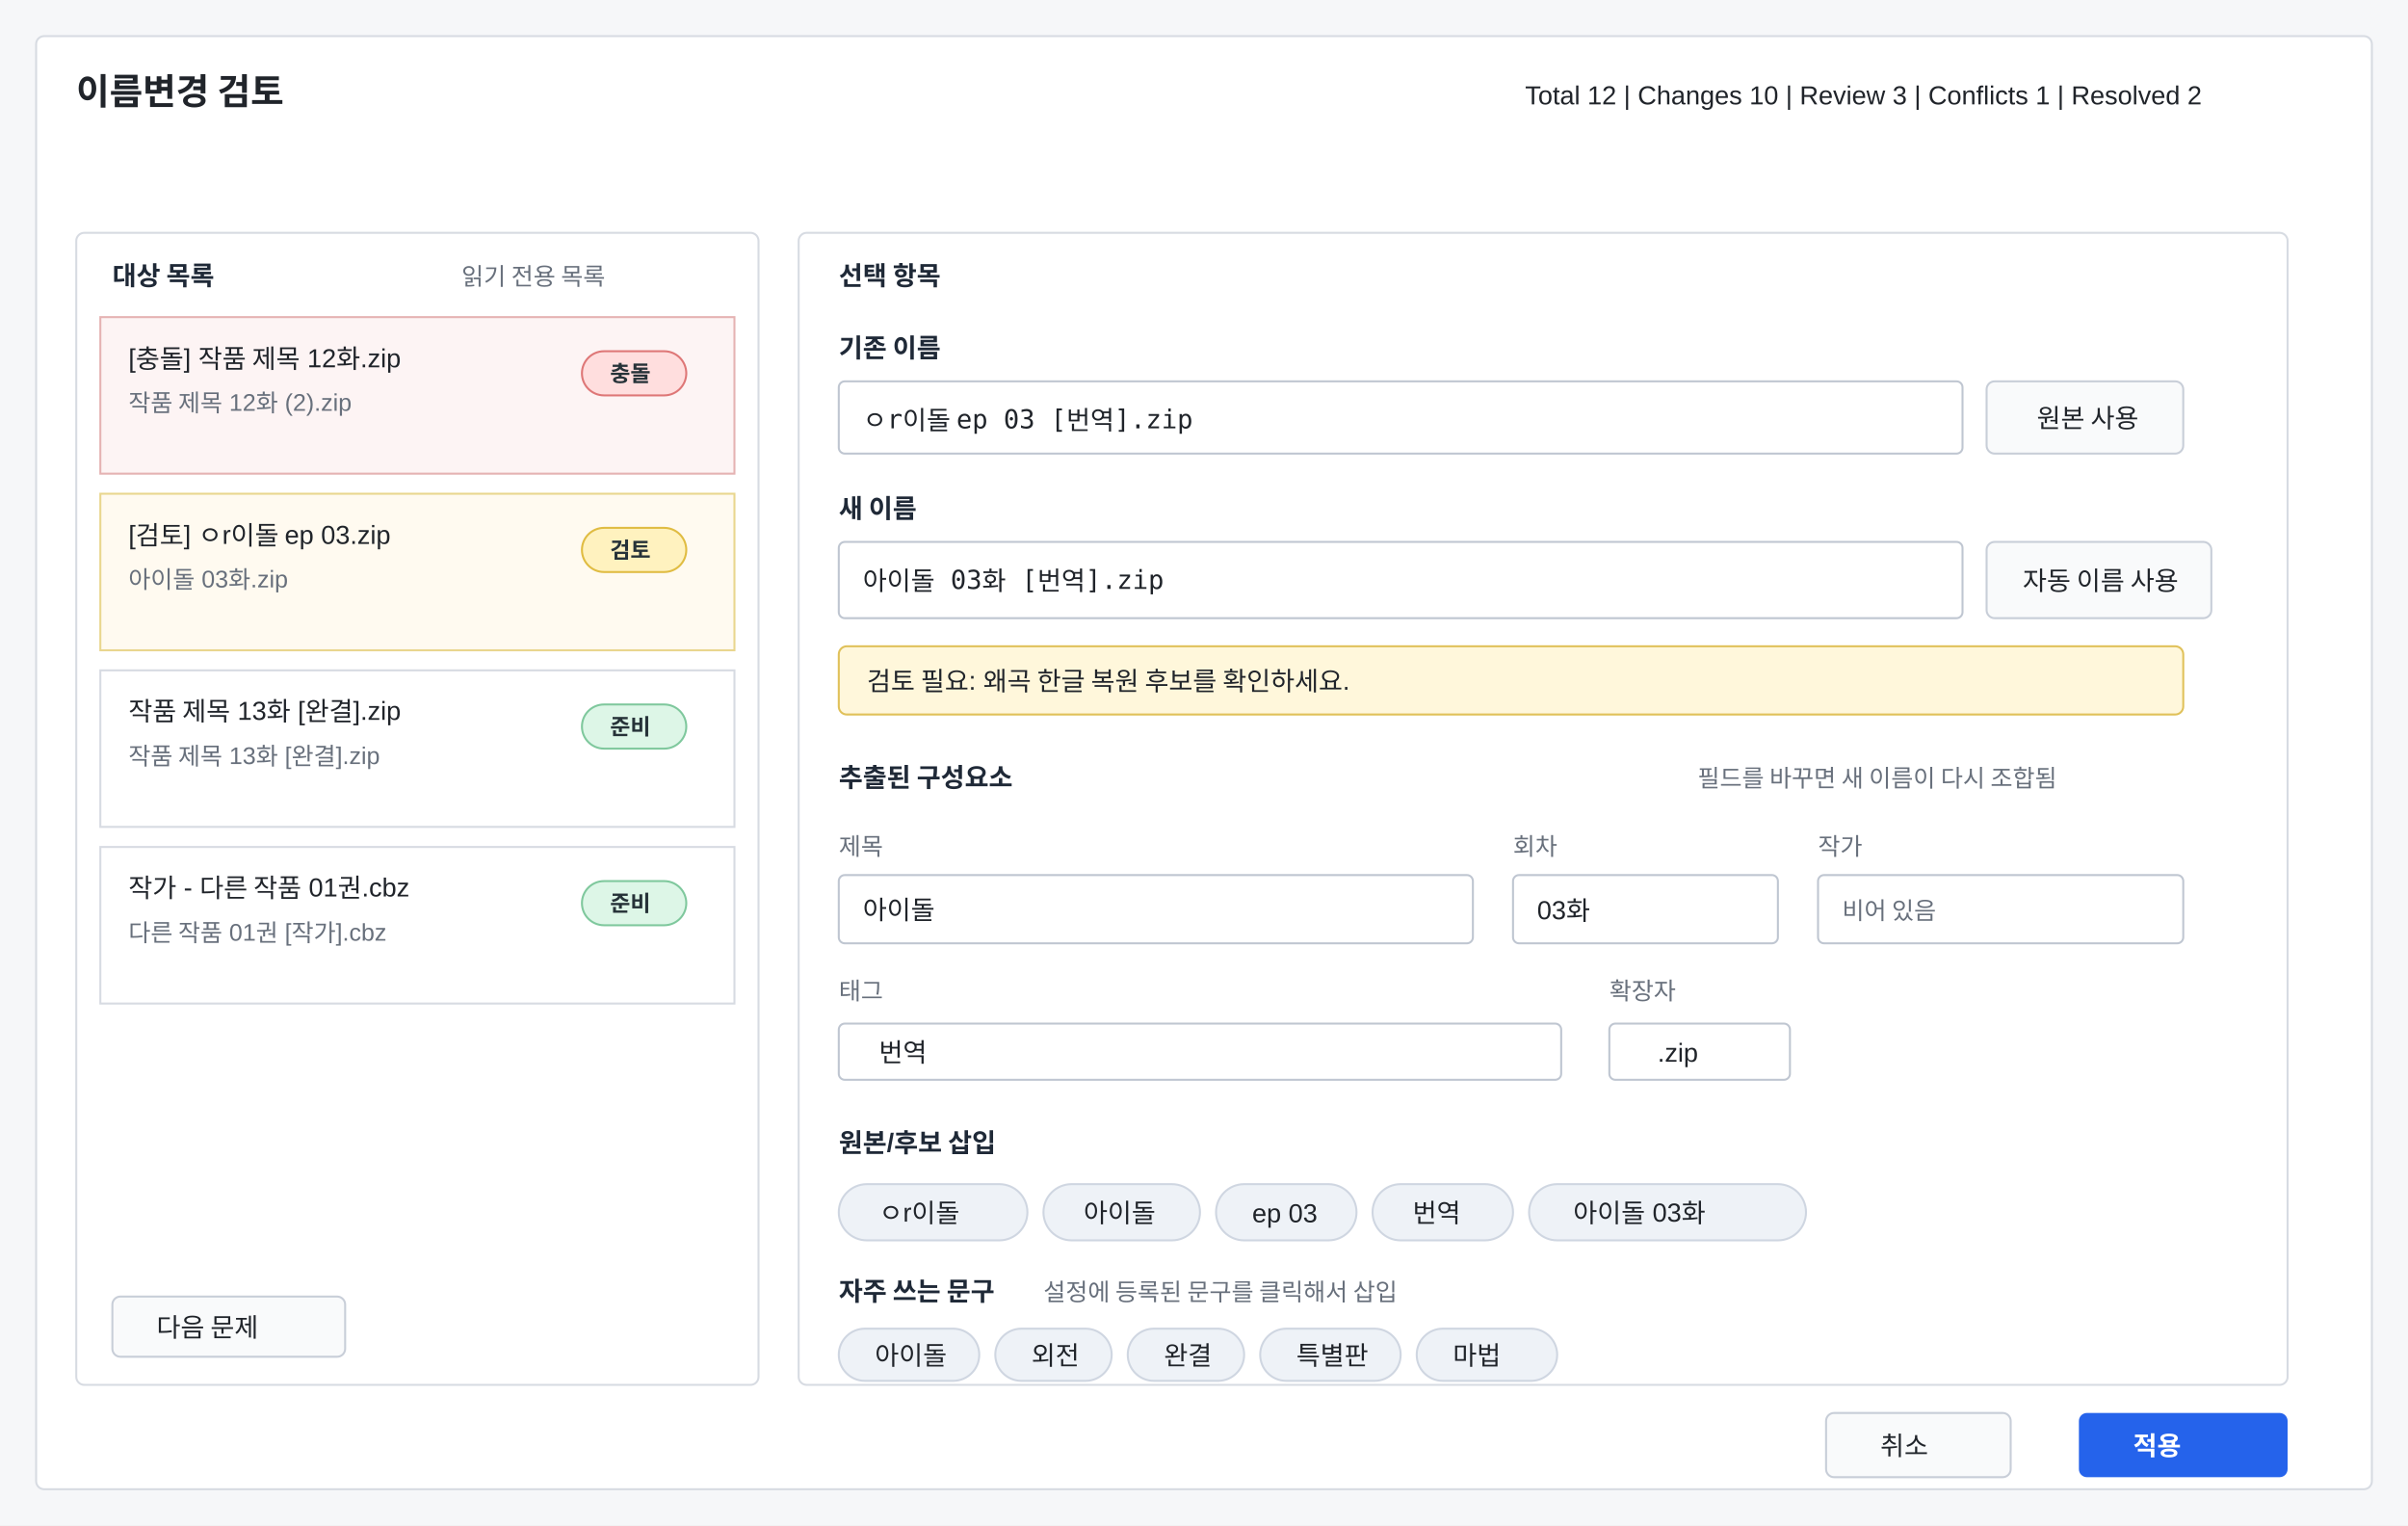
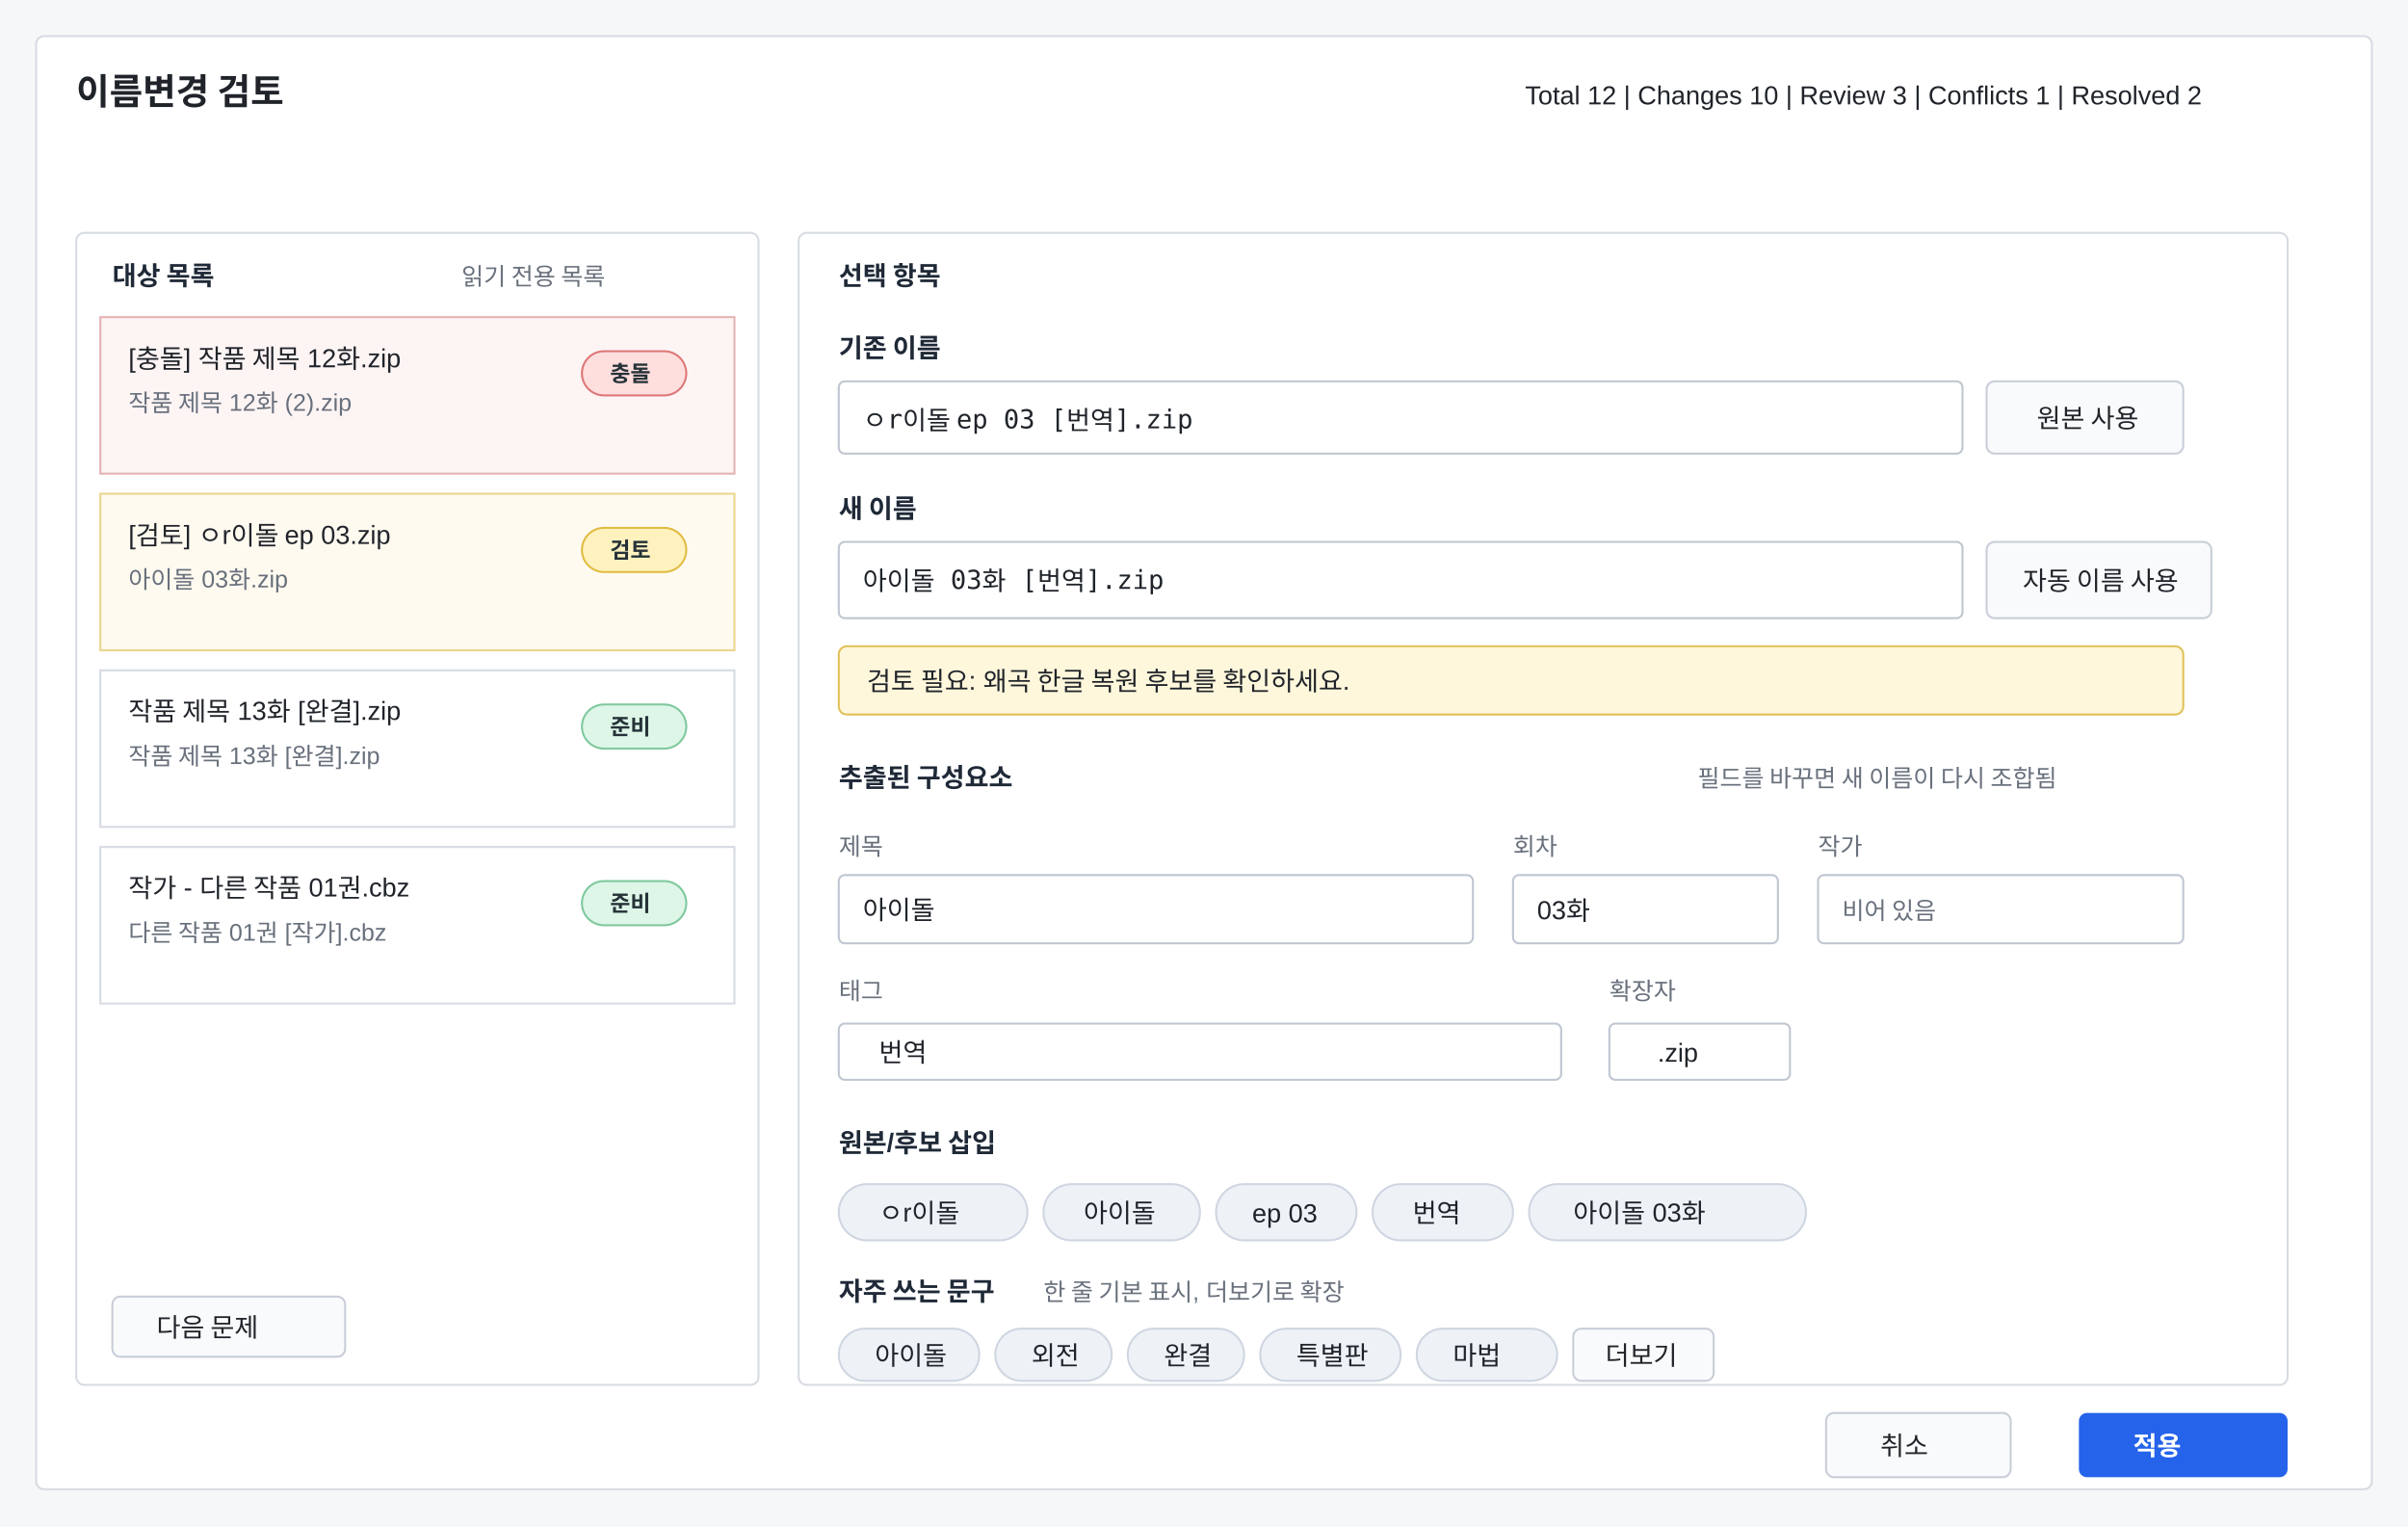
<svg xmlns="http://www.w3.org/2000/svg" width="1200" height="760" viewBox="0 0 1200 760">
  <defs>
    <style>
      .bg { fill: #f6f7f9; }
      .panel { fill: #ffffff; stroke: #d7dbe2; stroke-width: 1; }
      .muted { fill: #68707c; font: 13px "Segoe UI", Arial, sans-serif; }
      .label { fill: #1f2937; font: 13px "Segoe UI", Arial, sans-serif; font-weight: 600; }
      .title { fill: #20242a; font: 18px "Segoe UI", Arial, sans-serif; font-weight: 700; }
      .body { fill: #20242a; font: 13px "Segoe UI", Arial, sans-serif; }
      .small { fill: #68707c; font: 12px "Segoe UI", Arial, sans-serif; }
      .mono { fill: #20242a; font: 13px Consolas, monospace; }
      .button { fill: #f9fafb; stroke: #c8ced8; stroke-width: 1; }
      .primary { fill: #2563eb; }
      .primaryText { fill: #ffffff; font: 13px "Segoe UI", Arial, sans-serif; font-weight: 600; }
      .badgeReview { fill: #fff2bf; stroke: #e0bc42; }
      .badgeConflict { fill: #ffdede; stroke: #de7777; }
      .badgeReady { fill: #ddf6e7; stroke: #7fc89d; }
      .badgeText { fill: #263238; font: 11px "Segoe UI", Arial, sans-serif; font-weight: 600; }
      .input { fill: #ffffff; stroke: #bfc6d1; stroke-width: 1; }
      .chip { fill: #eef2f7; stroke: #cfd6e1; stroke-width: 1; }
      .warning { fill: #fff7db; stroke: #e0c15a; stroke-width: 1; }
      .error { fill: #ffe8e8; stroke: #d97d7d; stroke-width: 1; }
    </style>
  </defs>
  <rect class="bg" x="0" y="0" width="1200" height="760" />
  <rect class="panel" x="18" y="18" width="1164" height="724" rx="4" />
  <text class="title" x="38" y="52">이름변경 검토</text>
  <text class="body" x="760" y="52">Total 12 | Changes 10 | Review 3 | Conflicts 1 | Resolved 2</text>
  <rect class="panel" x="38" y="116" width="340" height="574" rx="4" />
  <text class="label" x="56" y="142">대상 목록</text>
  <text class="small" x="230" y="142">읽기 전용 목록</text>
  <rect x="50" y="158" width="316" height="78" fill="#fdf4f4" stroke="#e5b3b3" />
  <text class="body" x="64" y="183">[충돌] 작품 제목 12화.zip</text>
  <text class="small" x="64" y="205">작품 제목 12화 (2).zip</text>
  <rect class="badgeConflict" x="290" y="175" width="52" height="22" rx="11" />
  <text class="badgeText" x="304" y="190">충돌</text>
  <rect x="50" y="246" width="316" height="78" fill="#fffaf0" stroke="#e9d68e" />
  <text class="body" x="64" y="271">[검토] ㅇr이돌 ep 03.zip</text>
  <text class="small" x="64" y="293">아이돌 03화.zip</text>
  <rect class="badgeReview" x="290" y="263" width="52" height="22" rx="11" />
  <text class="badgeText" x="304" y="278">검토</text>
  <rect x="50" y="334" width="316" height="78" fill="#ffffff" stroke="#d7dbe2" />
  <text class="body" x="64" y="359">작품 제목 13화 [완결].zip</text>
  <text class="small" x="64" y="381">작품 제목 13화 [완결].zip</text>
  <rect class="badgeReady" x="290" y="351" width="52" height="22" rx="11" />
  <text class="badgeText" x="304" y="366">준비</text>
  <rect x="50" y="422" width="316" height="78" fill="#ffffff" stroke="#d7dbe2" />
  <text class="body" x="64" y="447">작가 - 다른 작품 01권.cbz</text>
  <text class="small" x="64" y="469">다른 작품 01권 [작가].cbz</text>
  <rect class="badgeReady" x="290" y="439" width="52" height="22" rx="11" />
  <text class="badgeText" x="304" y="454">준비</text>
  <rect class="button" x="56" y="646" width="116" height="30" rx="4" />
  <text class="body" x="78" y="666">다음 문제</text>
  <rect class="panel" x="398" y="116" width="742" height="574" rx="4" />
  <text class="label" x="418" y="142">선택 항목</text>
  <text class="label" x="418" y="178">기존 이름</text>
  <rect class="input" x="418" y="190" width="560" height="36" rx="3" />
  <text class="mono" x="430" y="214">ㅇr이돌 ep 03 [번역].zip</text>
  <rect class="button" x="990" y="190" width="98" height="36" rx="4" />
  <text class="body" x="1015" y="213">원본 사용</text>
  <text class="label" x="418" y="258">새 이름</text>
  <rect class="input" x="418" y="270" width="560" height="38" rx="3" />
  <text class="mono" x="430" y="294">아이돌 03화 [번역].zip</text>
  <rect class="button" x="990" y="270" width="112" height="38" rx="4" />
  <text class="body" x="1008" y="294">자동 이름 사용</text>
  <rect class="warning" x="418" y="322" width="670" height="34" rx="4" />
  <text class="body" x="432" y="344">검토 필요: 왜곡 한글 복원 후보를 확인하세요.</text>
  <text class="label" x="418" y="392">추출된 구성요소</text>
  <text class="small" x="846" y="392">필드를 바꾸면 새 이름이 다시 조합됨</text>
  <text class="small" x="418" y="426">제목</text>
  <rect class="input" x="418" y="436" width="316" height="34" rx="3" />
  <text class="body" x="430" y="458">아이돌</text>
  <text class="small" x="754" y="426">회차</text>
  <rect class="input" x="754" y="436" width="132" height="34" rx="3" />
  <text class="body" x="766" y="458">03화</text>
  <text class="small" x="906" y="426">작가</text>
  <rect class="input" x="906" y="436" width="182" height="34" rx="3" />
  <text class="small" x="918" y="458">비어 있음</text>
  <text class="small" x="418" y="498">태그</text>
  <rect class="input" x="418" y="510" width="360" height="28" rx="3" />
  <text class="body" x="438" y="529">번역</text>
  <text class="small" x="802" y="498">확장자</text>
  <rect class="input" x="802" y="510" width="90" height="28" rx="3" />
  <text class="body" x="826" y="529">.zip</text>
  <text class="label" x="418" y="574">원본/후보 삽입</text>
  <rect class="chip" x="418" y="590" width="94" height="28" rx="14" />
  <text class="body" x="438" y="609">ㅇr이돌</text>
  <rect class="chip" x="520" y="590" width="78" height="28" rx="14" />
  <text class="body" x="540" y="609">아이돌</text>
  <rect class="chip" x="606" y="590" width="70" height="28" rx="14" />
  <text class="body" x="624" y="609">ep 03</text>
  <rect class="chip" x="684" y="590" width="70" height="28" rx="14" />
  <text class="body" x="704" y="609">번역</text>
  <rect class="chip" x="762" y="590" width="138" height="28" rx="14" />
  <text class="body" x="784" y="609">아이돌 03화</text>
  <text class="label" x="418" y="648">자주 쓰는 문구</text>
-   <text class="small" x="520" y="648">설정에 등록된 문구를 클릭해서 삽입</text>
+   <text class="small" x="520" y="648">한 줄 기본 표시, 더보기로 확장</text>
  <rect class="chip" x="418" y="662" width="70" height="26" rx="13" />
  <text class="body" x="436" y="680">아이돌</text>
  <rect class="chip" x="496" y="662" width="58" height="26" rx="13" />
  <text class="body" x="514" y="680">외전</text>
  <rect class="chip" x="562" y="662" width="58" height="26" rx="13" />
  <text class="body" x="580" y="680">완결</text>
  <rect class="chip" x="628" y="662" width="70" height="26" rx="13" />
  <text class="body" x="646" y="680">특별판</text>
  <rect class="chip" x="706" y="662" width="70" height="26" rx="13" />
  <text class="body" x="724" y="680">마법</text>
+   <rect class="button" x="784" y="662" width="70" height="26" rx="4" />
+   <text class="body" x="800" y="680">더보기</text>
  <rect class="button" x="910" y="704" width="92" height="32" rx="4" />
  <text class="body" x="937" y="725">취소</text>
  <rect class="primary" x="1036" y="704" width="104" height="32" rx="4" />
  <text class="primaryText" x="1063" y="725">적용</text>
</svg>
